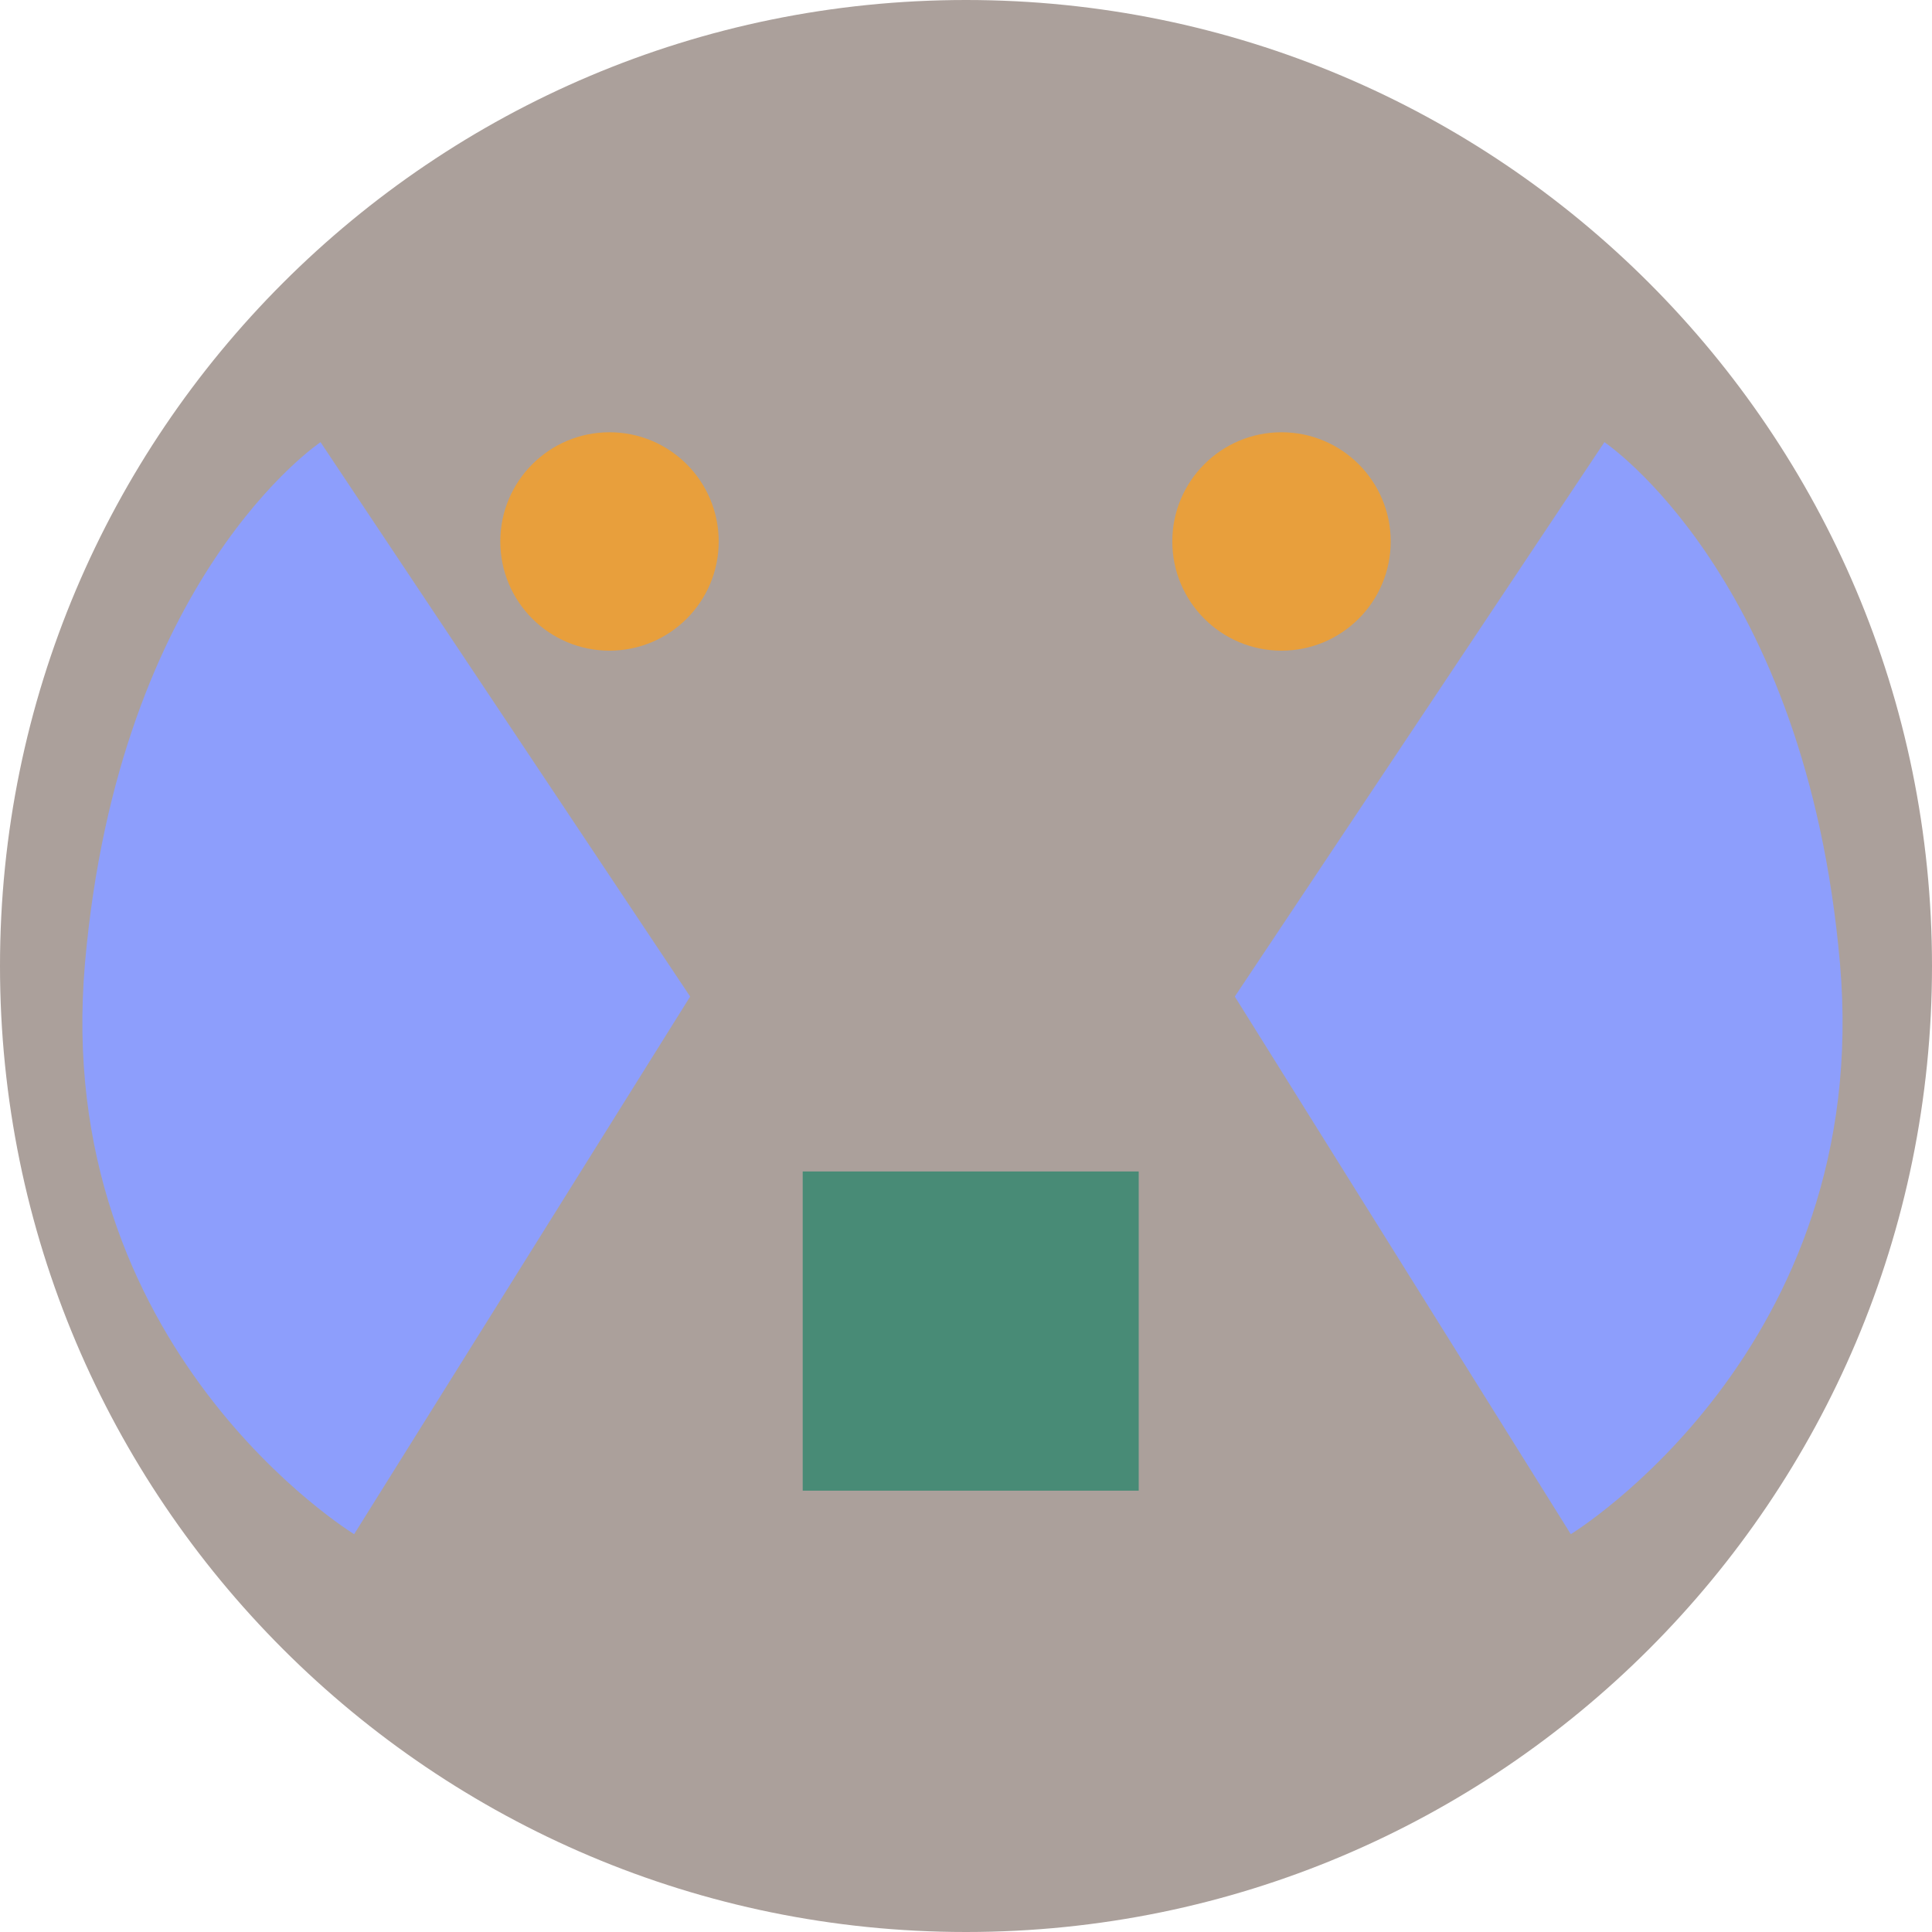
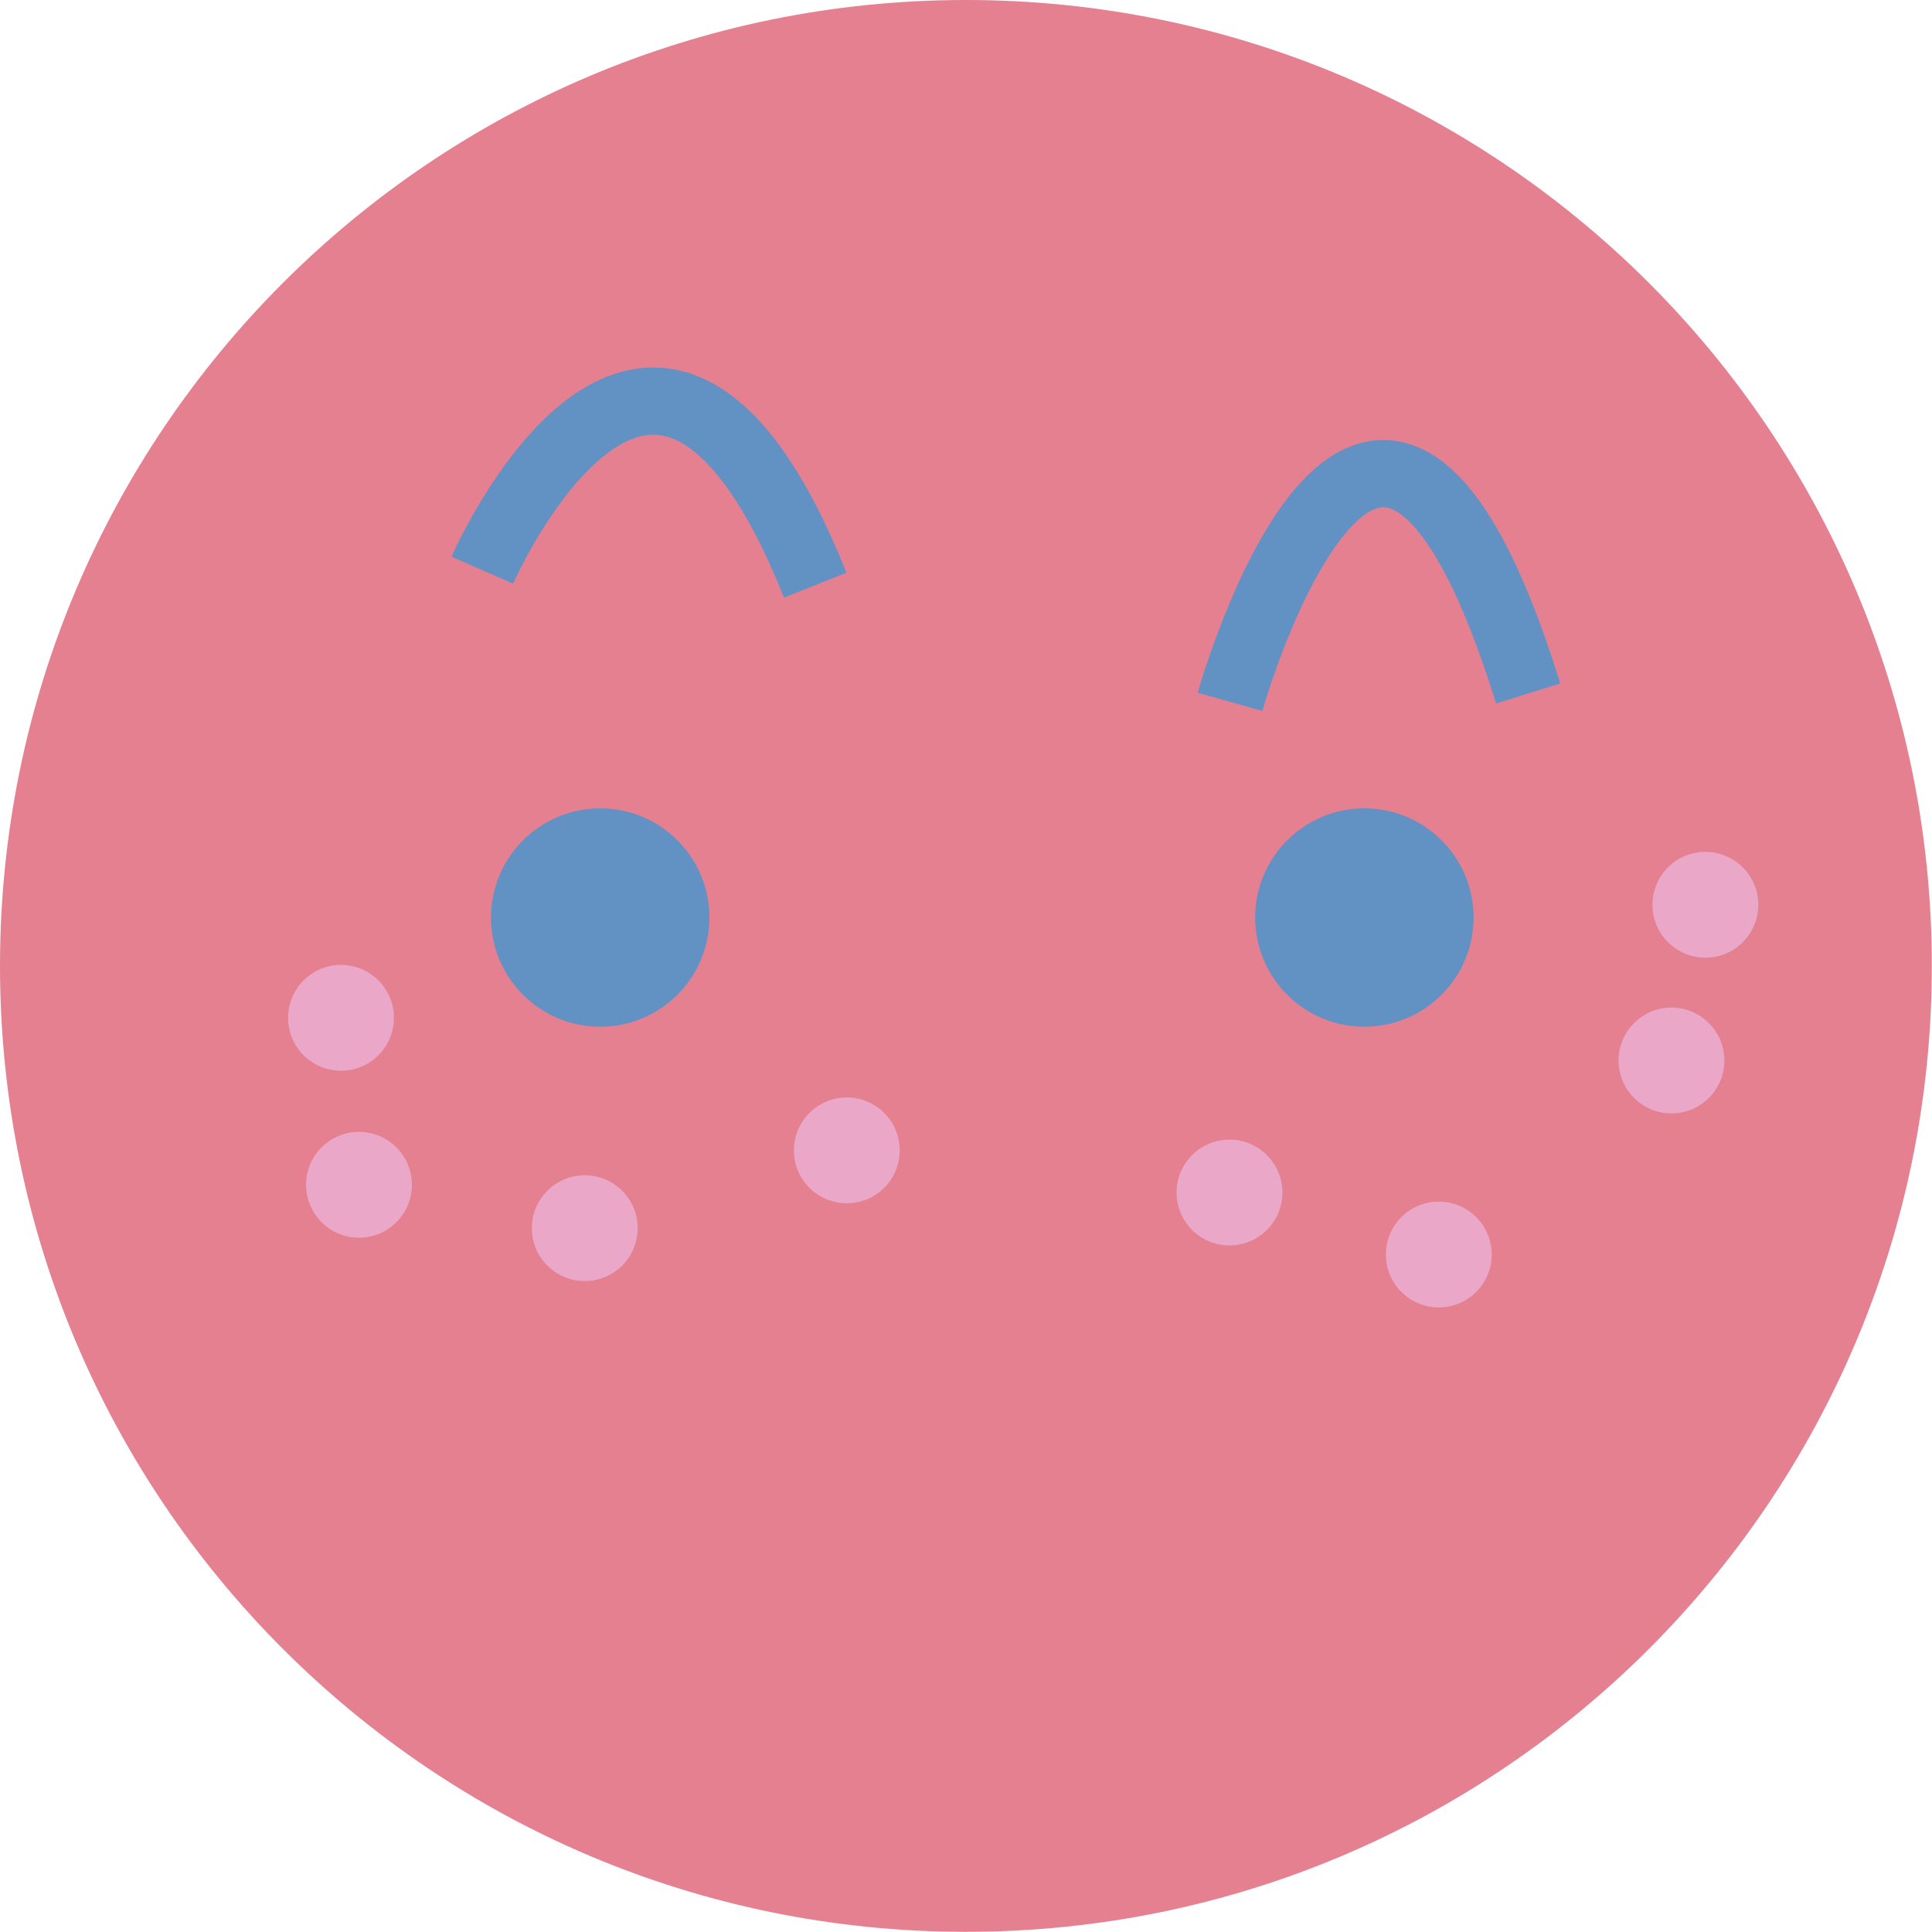
- <svg xmlns="http://www.w3.org/2000/svg" id="Layer_2" viewBox="0 0 115 115">
+ <svg xmlns="http://www.w3.org/2000/svg" id="Layer_2" viewBox="0 0 115.01 115.01">
  <defs>
    <style>
      .cls-1 {
-         fill: #488b76;
+         fill: #eaa7c8;
      }

      .cls-2 {
-         fill: #e89f3c;
+         fill: none;
+         stroke: #6291c4;
+         stroke-miterlimit: 10;
+         stroke-width: 4px;
      }

      .cls-3 {
-         fill: #8d9efc;
+         fill: #6291c4;
      }

      .cls-4 {
-         fill: #aba09b;
+         fill: #e58091;
      }
    </style>
  </defs>
  <g id="Layer_1-2" data-name="Layer_1">
    <g>
      <circle class="cls-4" cx="57.5" cy="57.5" r="57.5" />
-       <path class="cls-3" d="M95.5,26.32l-22,33,20,32s18.04-11,16.02-34c-2.02-23-14.02-31-14.02-31Z" />
-       <path class="cls-3" d="M19.08,26.32l22,33-20,32S3.04,80.32,5.06,57.32c2.02-23,14.02-31,14.02-31Z" />
-       <rect class="cls-1" x="47.78" y="69.73" width="20" height="19" />
-       <circle class="cls-2" cx="76.28" cy="32.23" r="6.5" />
-       <circle class="cls-2" cx="36.28" cy="32.23" r="6.5" />
+       <circle class="cls-1" cx="50.41" cy="68.48" r="3.15" />
+       <circle class="cls-1" cx="34.81" cy="73.11" r="3.15" />
+       <circle class="cls-1" cx="21.37" cy="70.53" r="3.15" />
+       <circle class="cls-1" cx="20.3" cy="60.59" r="3.15" />
+       <circle class="cls-1" cx="101.52" cy="53.86" r="3.15" />
+       <circle class="cls-1" cx="99.5" cy="63.13" r="3.15" />
+       <circle class="cls-1" cx="85.65" cy="74.68" r="3.15" />
+       <circle class="cls-1" cx="73.19" cy="70.99" r="3.15" />
+       <path class="cls-2" d="M73.22,41.78s8.51-30.23,17.75-.5" />
+       <path class="cls-2" d="M28.71,33.94s10.18-23.22,19.82.89" />
+       <circle class="cls-3" cx="35.73" cy="54.62" r="6.5" />
+       <circle class="cls-3" cx="81.22" cy="54.62" r="6.5" />
    </g>
  </g>
</svg>
